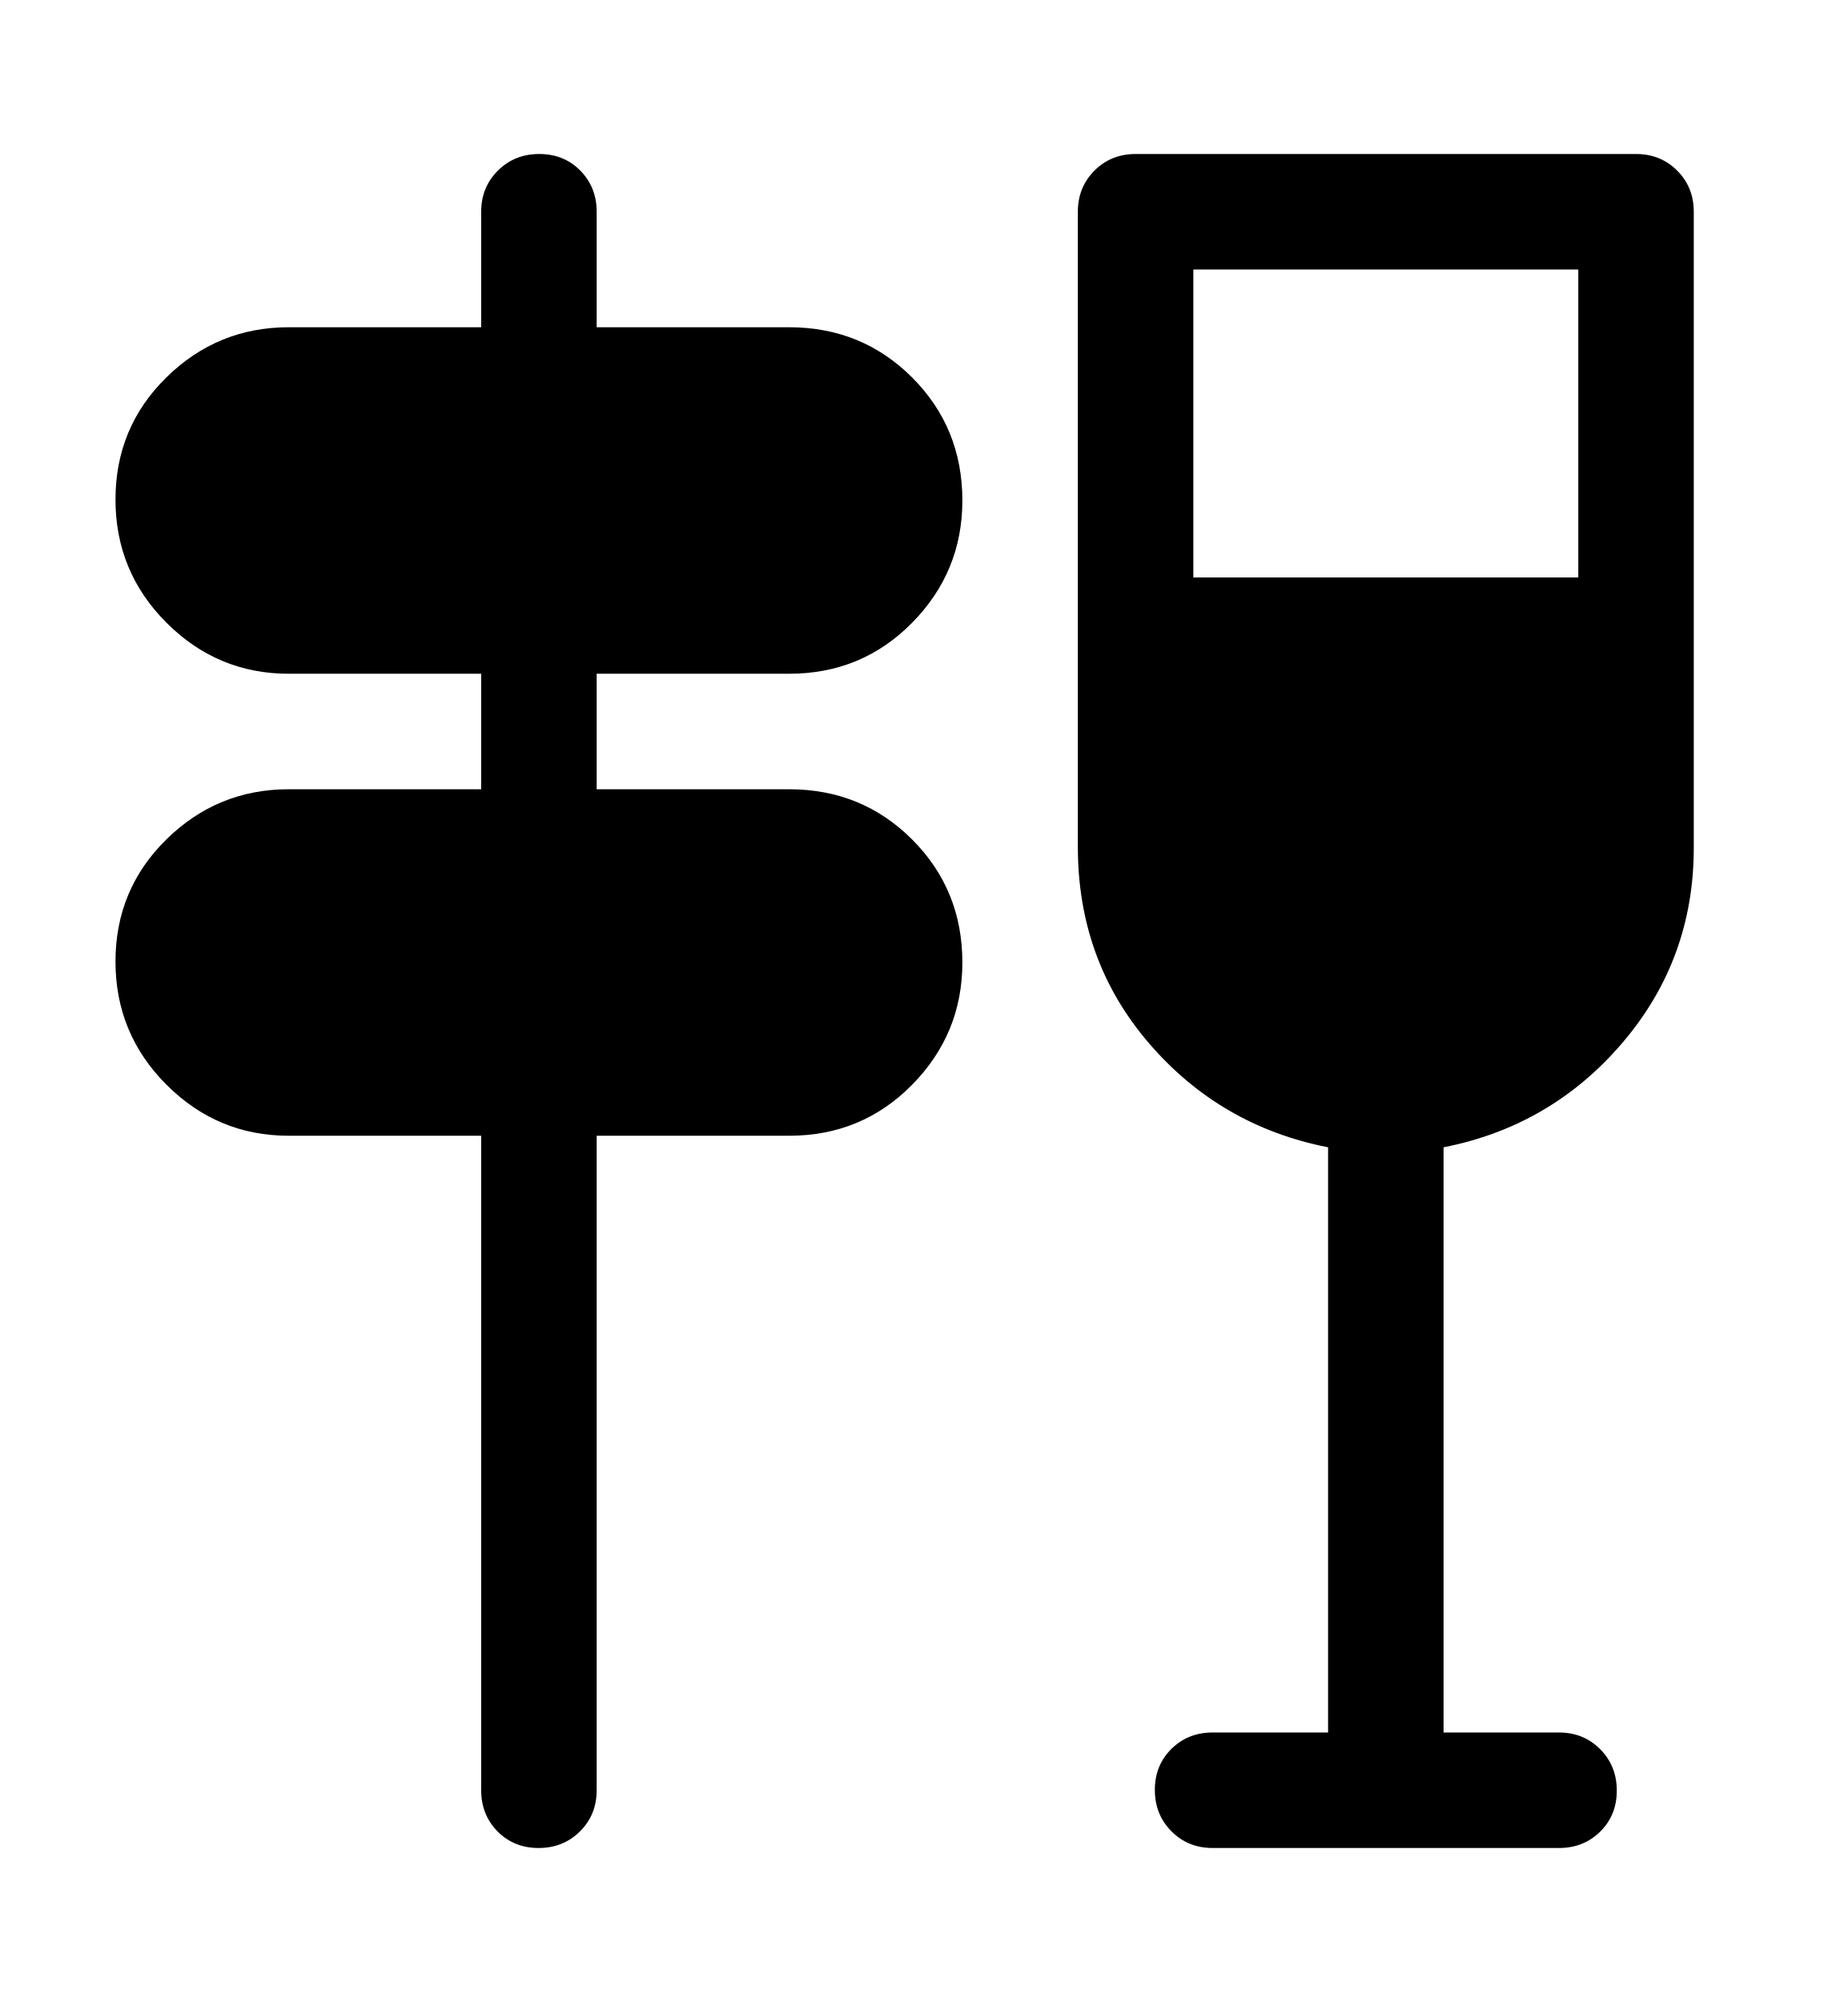
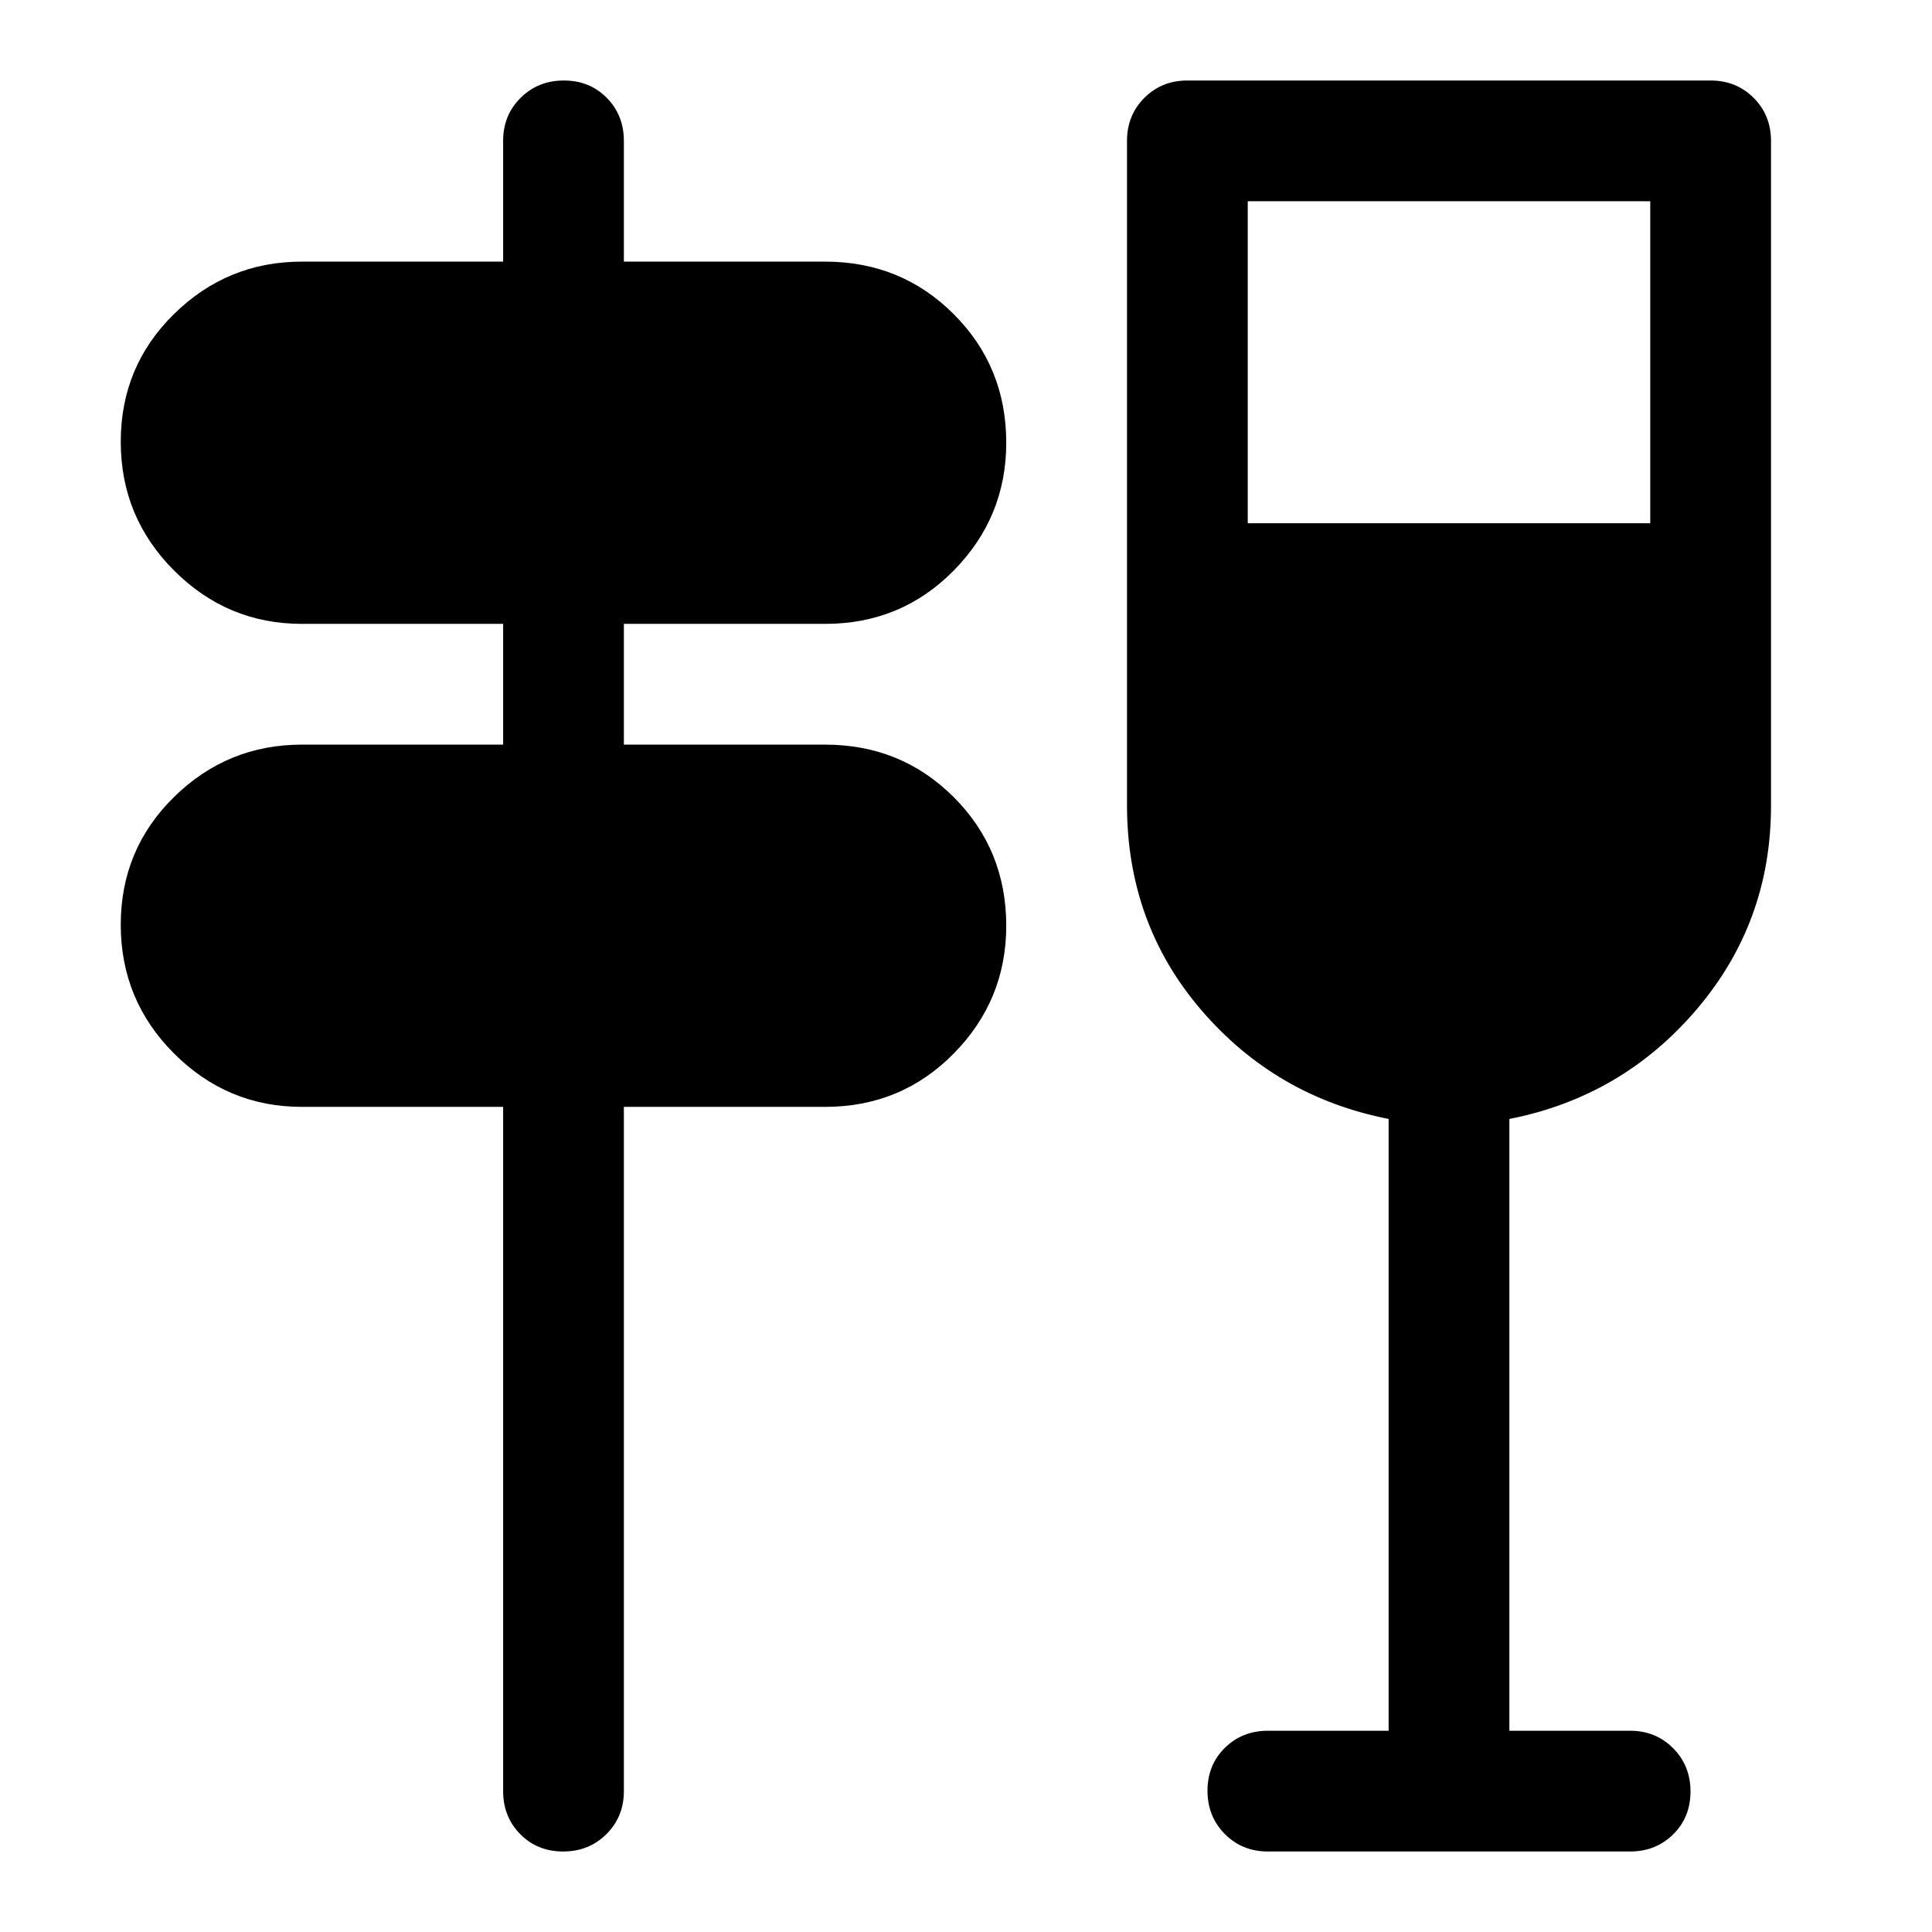
- <svg xmlns="http://www.w3.org/2000/svg" height="26" viewBox="0 -960 960 960" width="24">
+ <svg xmlns="http://www.w3.org/2000/svg" height="24" viewBox="0 -960 960 960" width="24">
  <path d="M250-70v-340H150q-37 0-63.5-26.5t-26.5-64Q60-538 86.5-564t63.5-26h100v-60H150q-37 0-63.5-26.5t-26.5-64Q60-778 86.5-804t63.5-26h100v-60q0-12.75 8.675-21.375 8.676-8.625 21.5-8.625 12.825 0 21.325 8.625T310-890v60h100q37.8 0 63.9 26.1T500-740q0 37-26.1 63.5T410-650H310v60h100q37.8 0 63.9 26.1T500-500q0 37-26.1 63.5T410-410H310v340q0 12.75-8.675 21.375Q292.649-40 279.825-40 267-40 258.5-48.625T250-70Zm440-30v-304q-56-11-93-54t-37-102v-330q0-12.75 8.625-21.375T590-920h260q12.75 0 21.375 8.625T880-890v330.435q0 57.826-37 101.195Q806-415 750-404v304h60q12.75 0 21.375 8.675Q840-82.649 840-69.825 840-57 831.375-48.5T810-40H630q-12.75 0-21.375-8.675Q600-57.351 600-70.175 600-83 608.625-91.5T630-100h60Zm-70-600h200v-160H620v160Z" />
</svg>
